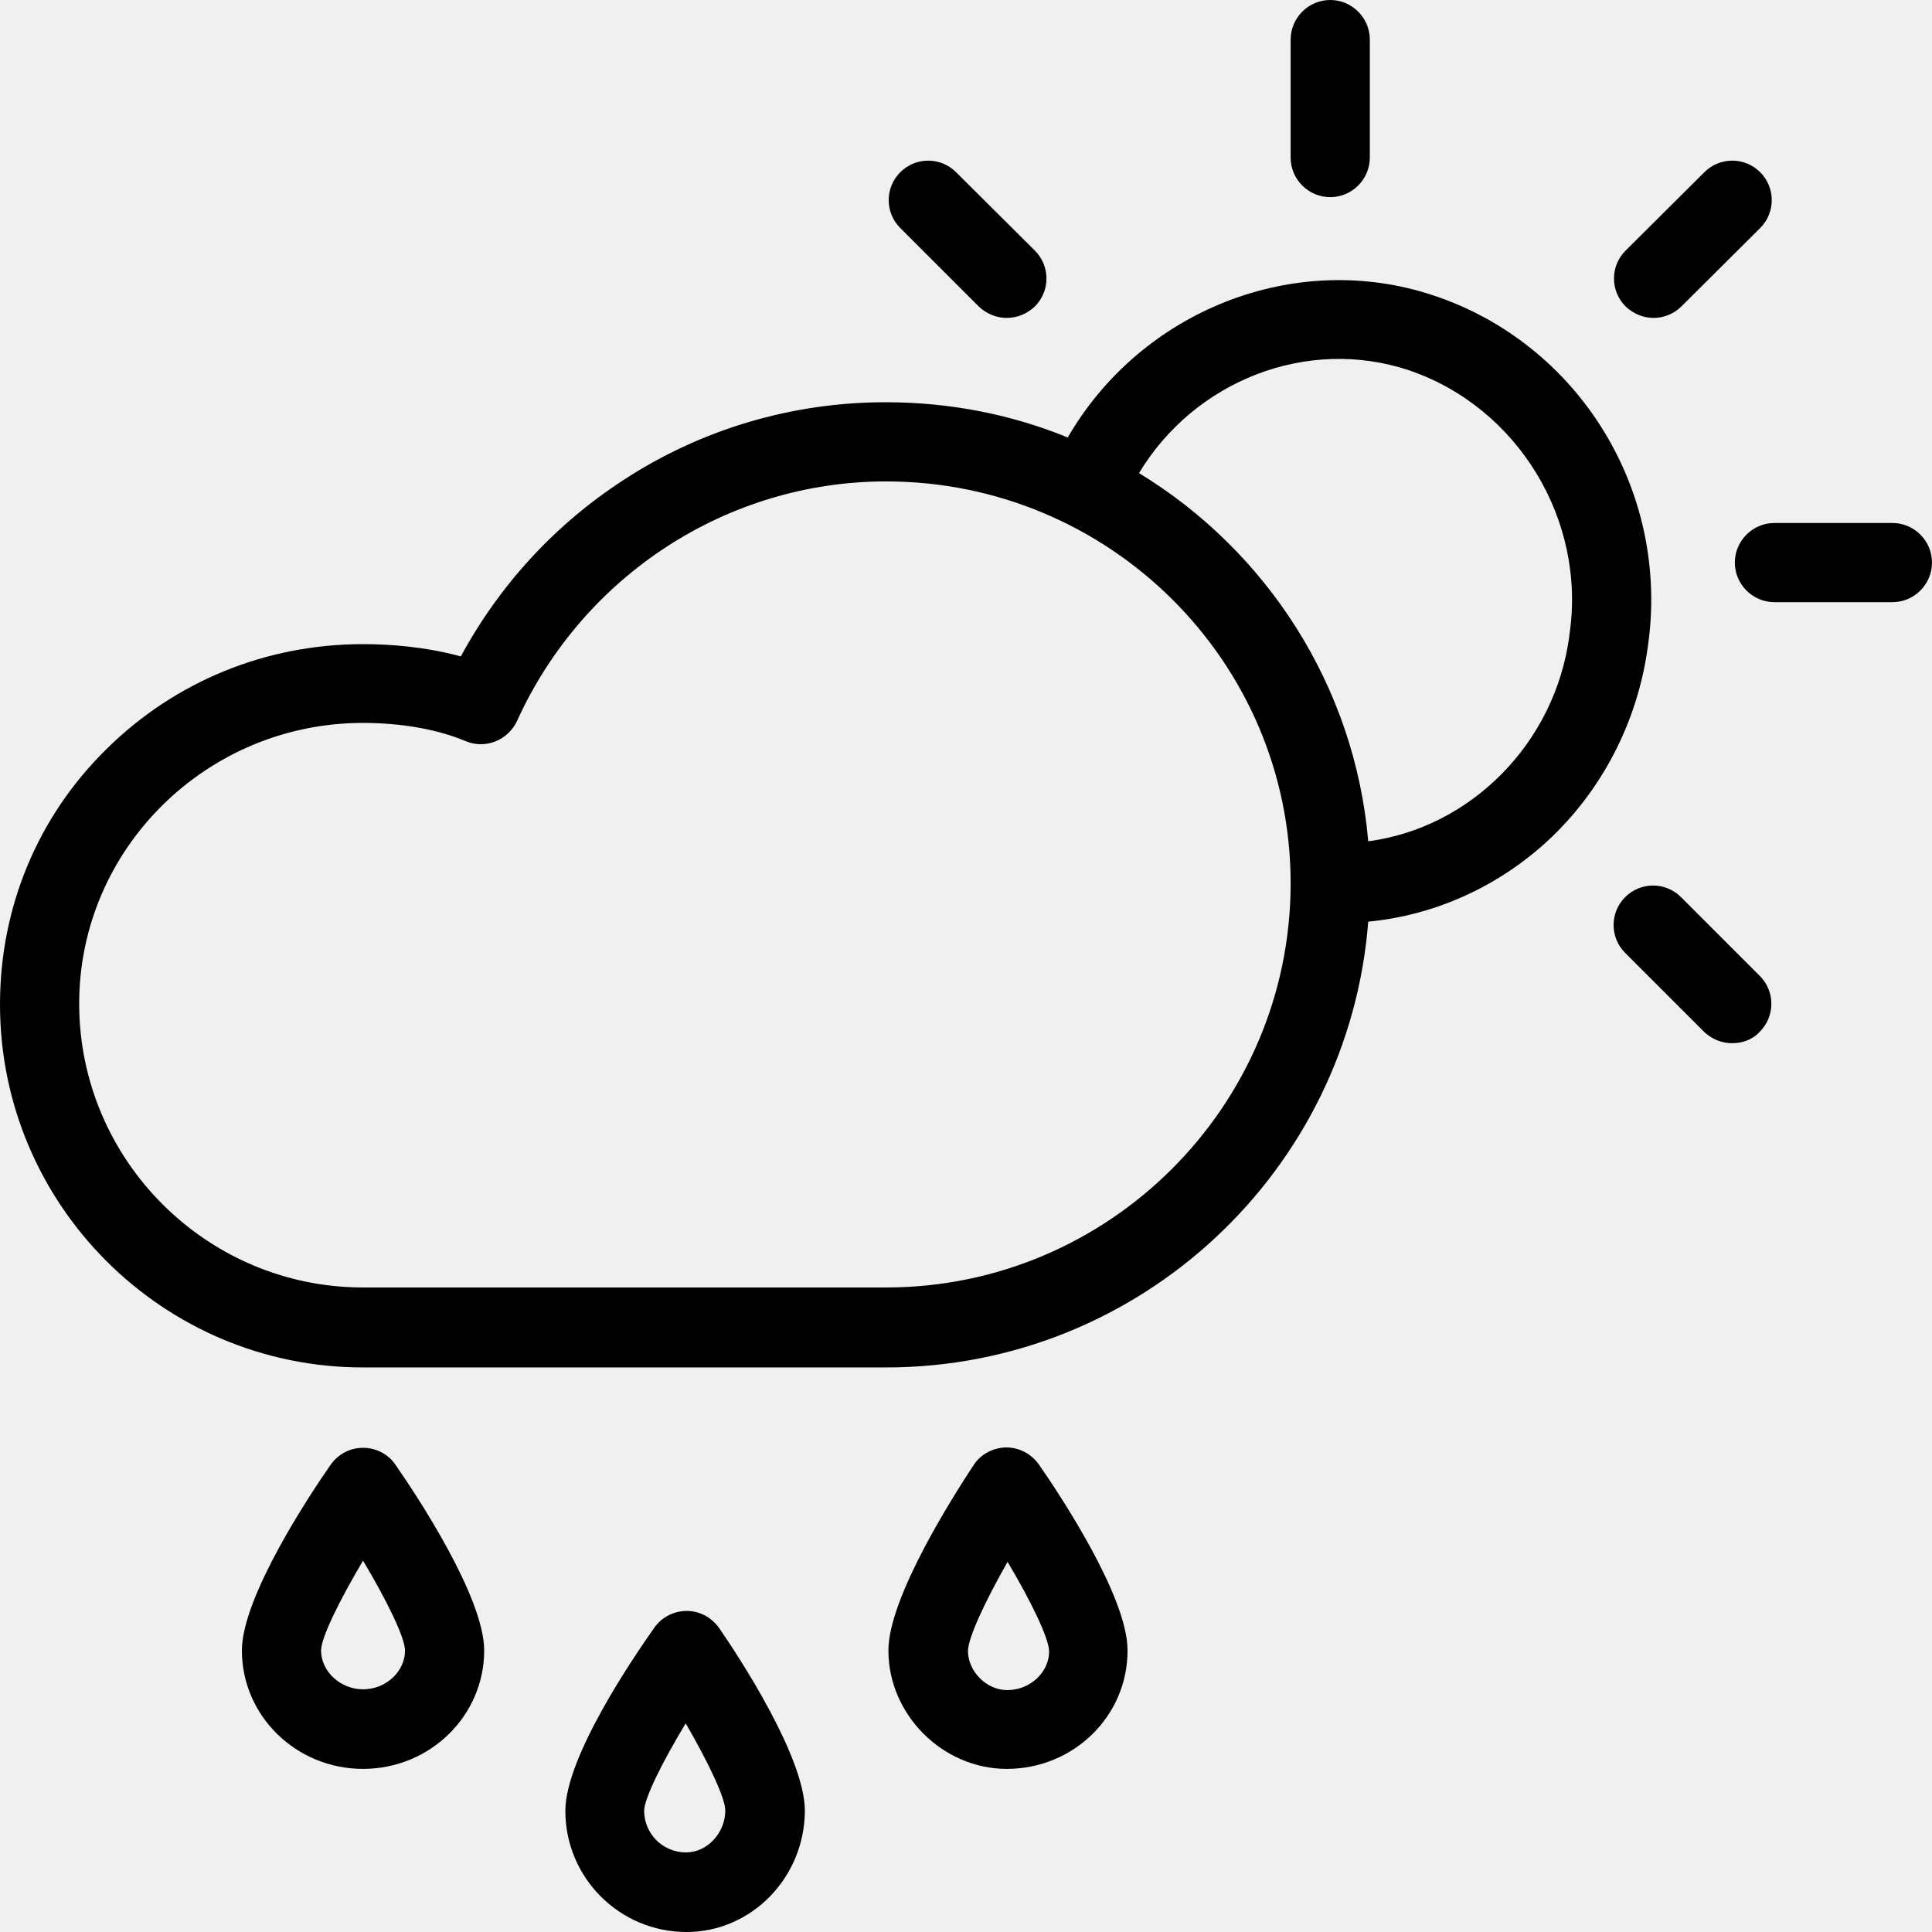
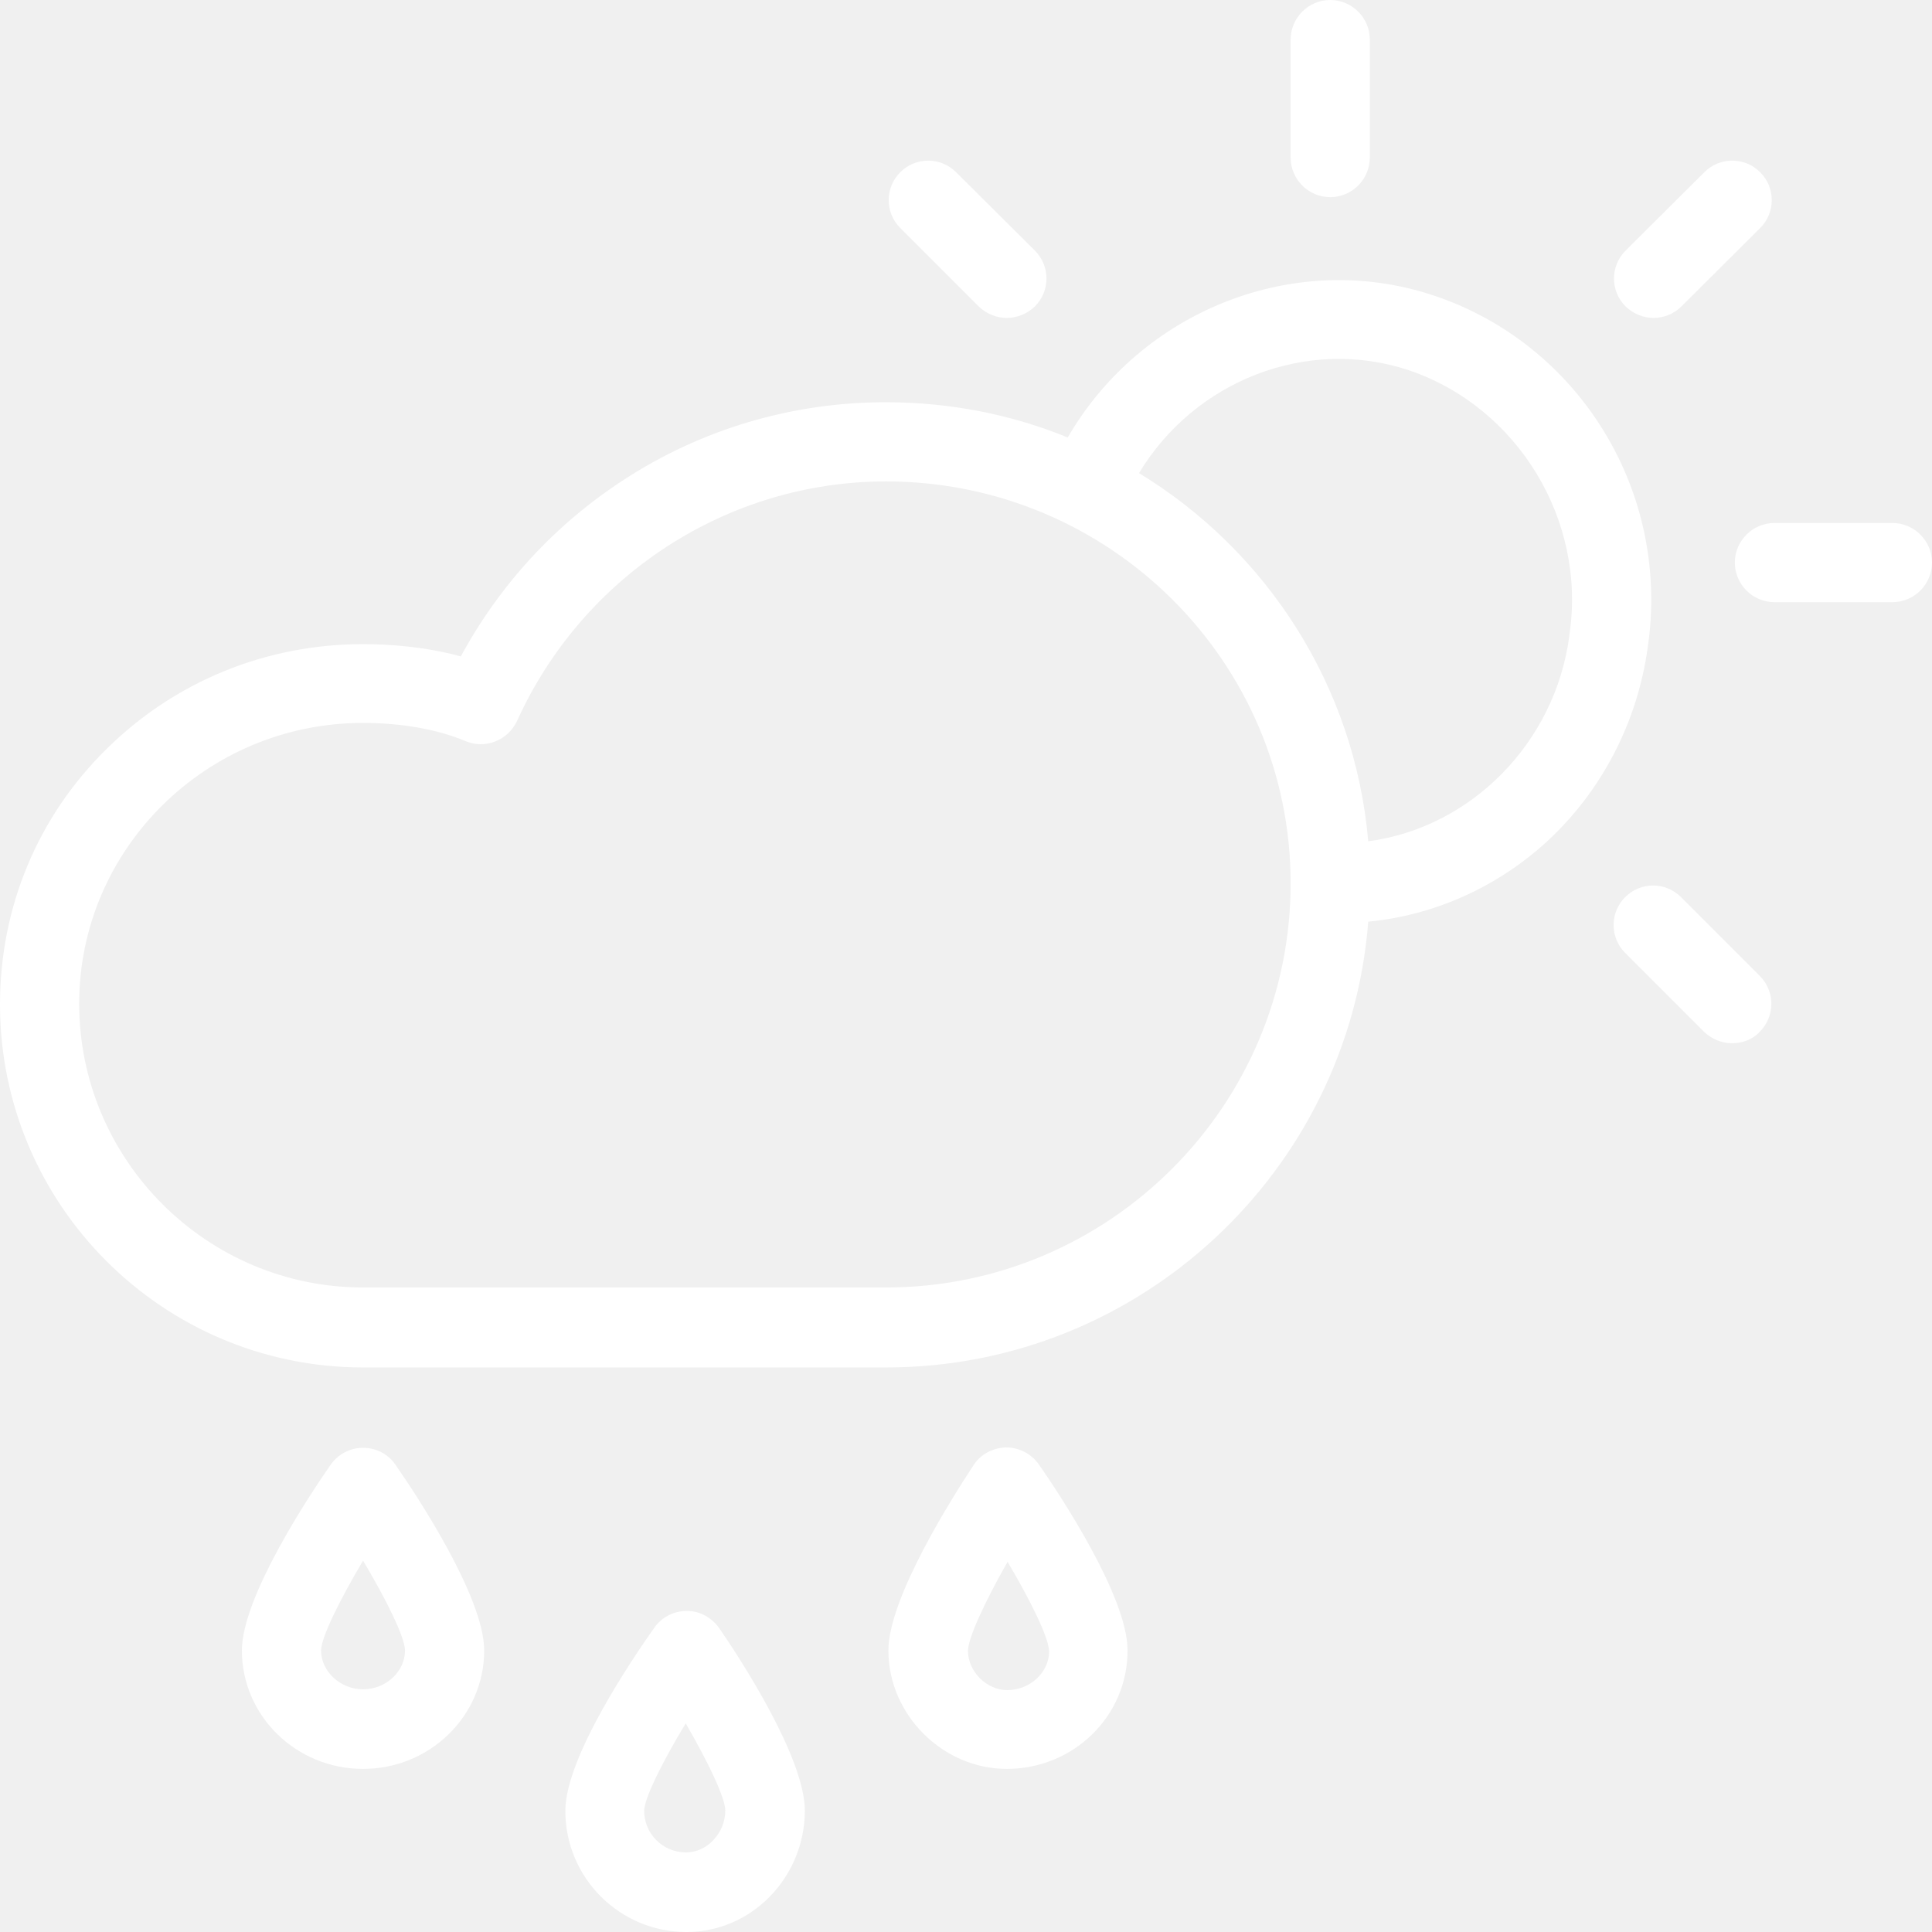
<svg xmlns="http://www.w3.org/2000/svg" version="1.1" id="Layer_1" x="0px" y="0px" viewBox="0 0 488 488" style="enable-background:new 0 0 488 488;" xml:space="preserve">
  <g transform="translate(0 -540.36)">
    <g>
      <g>
-         <path d="M336,590.16c5.5,0,10-4.5,10-10v-29.8c0-5.5-4.5-10-10-10s-10,4.5-10,10v29.8C326,585.66,330.5,590.16,336,590.16z" />
-         <path d="M417.7,620.66c2.5,0,5.1-1,7-2.9l19.9-19.8c3.9-3.9,3.9-10.2,0-14.1c-3.9-3.9-10.2-3.9-14.1,0l-19.9,19.8     c-3.9,3.9-3.9,10.2,0,14.1C412.6,619.66,415.1,620.66,417.7,620.66z" />
-         <path d="M424.6,766.96c-3.9-3.9-10.2-3.9-14.1,0c-3.9,3.9-3.9,10.2,0,14.1l19.9,19.9c2,1.9,4.5,2.9,7.1,2.9c2.6,0,5.2-0.9,7-2.9     c3.9-3.9,3.9-10.2,0-14.1L424.6,766.96z" />
-         <path d="M478,672.46h-29.8c-5.5,0-10,4.5-10,10s4.5,10,10,10H478c5.5,0,10-4.5,10-10S483.5,672.46,478,672.46z" />
-         <path d="M247.2,617.76c2,1.9,4.5,2.9,7.1,2.9c2.6,0,5.1-1,7.1-2.9c3.9-3.9,3.9-10.2,0-14.1l-19.9-19.8c-3.9-3.9-10.2-3.9-14.1,0     c-3.9,3.9-3.9,10.2,0,14.1L247.2,617.76z" />
-         <path d="M91.7,906.06c-3.3,0-6.3,1.6-8.2,4.3c-5.3,7.6-22.4,33.4-22.4,46.9c0,16.5,13.7,29.9,30.6,29.9     c16.9,0,30.6-13.4,30.6-29.9c0-13.5-17.1-39.3-22.4-46.9C98.1,907.66,95,906.06,91.7,906.06z M91.7,967.06     c-5.7,0-10.6-4.5-10.6-9.8c0-3.2,4.5-12.4,10.6-22.7c6.1,10.2,10.6,19.5,10.6,22.7C102.3,962.56,97.5,967.06,91.7,967.06z" />
-         <path d="M254.1,905.96c-3.3,0.1-6.4,1.7-8.2,4.5c-5,7.6-21.5,33.4-21.5,46.8c0,16.2,13.7,29.9,29.9,29.9     c16.9,0,30.6-13.4,30.5-30c0-13.5-17.1-39.3-22.4-46.9C260.5,907.56,257.4,905.96,254.1,905.96z M254.4,967.26     c-5.2,0-9.9-4.7-9.9-9.9c0-3.2,4.2-12.3,10-22.5v0c6,10.1,10.4,19.2,10.5,22.6C265,962.76,260.2,967.26,254.4,967.26z" />
-         <path d="M173.5,947.26c-3.2,0-6.3,1.5-8.2,4.2c-5.3,7.5-22.5,32.7-22.5,46.3c0,16.9,13.7,30.6,30.6,30.6     c16.4,0,29.8-13.7,29.9-30.6c0-13.5-16.5-38.7-21.6-46.1C179.8,948.96,176.8,947.26,173.5,947.26z M173.3,1008.26     c-5.9,0-10.6-4.7-10.6-10.6c0.1-3.1,4.5-12.1,10.5-22c5.8,10,10,18.9,10,22C183.2,1003.36,178.6,1008.26,173.3,1008.26z" />
-         <path d="M405.1,649.26L405.1,649.26c-9.9-16.2-25.2-28.4-43.1-34.3c-34.9-11.6-73.7,3.8-92.3,35.9c-14.2-5.8-29.7-8.9-46-8.9     c-23.6,0-46.6,6.8-66.3,19.7c-17.2,11.2-31.2,26.4-41,44.5c-9.2-2.5-18.2-3.1-24.7-3.1c-24.5,0-47.5,9.4-64.8,26.5     c-17.4,17.1-26.9,40-26.9,64.5c0,50.6,41.1,91.7,91.7,91.7h132.1c64.2,0,116.9-49.7,121.8-112.6c16.7-1.6,32.5-8.7,45.1-20.2     c13.9-12.8,22.9-30.2,25.5-49.1C419,684.86,415.1,665.56,405.1,649.26z M223.8,865.56L223.8,865.56l-132.1,0     c-39.5,0-71.7-32.2-71.7-71.7c0-39.1,32.2-70.9,71.7-70.9c9.6,0,18.8,1.6,25.9,4.6c5,2.1,10.7-0.2,13-5.1     c16.7-36.8,53.2-60.5,93.2-60.5c56.4,0,102.2,45.5,102.2,101.5C326,819.76,280.1,865.56,223.8,865.56z M396.4,700.76     L396.4,700.76c0,0.1,0,0.1,0,0.2c-3.6,27.2-25,48.5-50.8,51.9c-3.4-39.3-25.7-73.4-57.9-93c14.1-23.4,42.5-34.5,68.1-26     C383.4,643.16,400.8,671.86,396.4,700.76z" />
+         <path fill="#fff" d="M336,590.16c5.5,0,10-4.5,10-10v-29.8c0-5.5-4.5-10-10-10s-10,4.5-10,10v29.8C326,585.66,330.5,590.16,336,590.16z" />
+         <path fill="#fff" d="M417.7,620.66c2.5,0,5.1-1,7-2.9l19.9-19.8c3.9-3.9,3.9-10.2,0-14.1c-3.9-3.9-10.2-3.9-14.1,0l-19.9,19.8     c-3.9,3.9-3.9,10.2,0,14.1C412.6,619.66,415.1,620.66,417.7,620.66z" />
+         <path fill="#fff" d="M424.6,766.96c-3.9-3.9-10.2-3.9-14.1,0c-3.9,3.9-3.9,10.2,0,14.1l19.9,19.9c2,1.9,4.5,2.9,7.1,2.9c2.6,0,5.2-0.9,7-2.9     c3.9-3.9,3.9-10.2,0-14.1L424.6,766.96z" />
+         <path fill="#fff" d="M478,672.46h-29.8c-5.5,0-10,4.5-10,10s4.5,10,10,10H478c5.5,0,10-4.5,10-10S483.5,672.46,478,672.46z" />
+         <path fill="#fff" d="M247.2,617.76c2,1.9,4.5,2.9,7.1,2.9c2.6,0,5.1-1,7.1-2.9c3.9-3.9,3.9-10.2,0-14.1l-19.9-19.8c-3.9-3.9-10.2-3.9-14.1,0     c-3.9,3.9-3.9,10.2,0,14.1L247.2,617.76z" />
+         <path fill="#fff" d="M91.7,906.06c-3.3,0-6.3,1.6-8.2,4.3c-5.3,7.6-22.4,33.4-22.4,46.9c0,16.5,13.7,29.9,30.6,29.9     c16.9,0,30.6-13.4,30.6-29.9c0-13.5-17.1-39.3-22.4-46.9C98.1,907.66,95,906.06,91.7,906.06z M91.7,967.06     c-5.7,0-10.6-4.5-10.6-9.8c0-3.2,4.5-12.4,10.6-22.7c6.1,10.2,10.6,19.5,10.6,22.7C102.3,962.56,97.5,967.06,91.7,967.06z" />
+         <path fill="#fff" d="M254.1,905.96c-3.3,0.1-6.4,1.7-8.2,4.5c-5,7.6-21.5,33.4-21.5,46.8c0,16.2,13.7,29.9,29.9,29.9     c16.9,0,30.6-13.4,30.5-30c0-13.5-17.1-39.3-22.4-46.9C260.5,907.56,257.4,905.96,254.1,905.96z M254.4,967.26     c-5.2,0-9.9-4.7-9.9-9.9c0-3.2,4.2-12.3,10-22.5v0c6,10.1,10.4,19.2,10.5,22.6C265,962.76,260.2,967.26,254.4,967.26z" />
+         <path fill="#fff" d="M173.5,947.26c-3.2,0-6.3,1.5-8.2,4.2c-5.3,7.5-22.5,32.7-22.5,46.3c0,16.9,13.7,30.6,30.6,30.6     c16.4,0,29.8-13.7,29.9-30.6c0-13.5-16.5-38.7-21.6-46.1C179.8,948.96,176.8,947.26,173.5,947.26z M173.3,1008.26     c-5.9,0-10.6-4.7-10.6-10.6c0.1-3.1,4.5-12.1,10.5-22c5.8,10,10,18.9,10,22C183.2,1003.36,178.6,1008.26,173.3,1008.26z" />
+         <path fill="#fff" d="M405.1,649.26L405.1,649.26c-9.9-16.2-25.2-28.4-43.1-34.3c-34.9-11.6-73.7,3.8-92.3,35.9c-14.2-5.8-29.7-8.9-46-8.9     c-23.6,0-46.6,6.8-66.3,19.7c-17.2,11.2-31.2,26.4-41,44.5c-9.2-2.5-18.2-3.1-24.7-3.1c-24.5,0-47.5,9.4-64.8,26.5     c-17.4,17.1-26.9,40-26.9,64.5c0,50.6,41.1,91.7,91.7,91.7h132.1c64.2,0,116.9-49.7,121.8-112.6c16.7-1.6,32.5-8.7,45.1-20.2     c13.9-12.8,22.9-30.2,25.5-49.1C419,684.86,415.1,665.56,405.1,649.26z M223.8,865.56L223.8,865.56l-132.1,0     c-39.5,0-71.7-32.2-71.7-71.7c0-39.1,32.2-70.9,71.7-70.9c9.6,0,18.8,1.6,25.9,4.6c5,2.1,10.7-0.2,13-5.1     c16.7-36.8,53.2-60.5,93.2-60.5c56.4,0,102.2,45.5,102.2,101.5C326,819.76,280.1,865.56,223.8,865.56z M396.4,700.76     L396.4,700.76c0,0.1,0,0.1,0,0.2c-3.6,27.2-25,48.5-50.8,51.9c-3.4-39.3-25.7-73.4-57.9-93c14.1-23.4,42.5-34.5,68.1-26     C383.4,643.16,400.8,671.86,396.4,700.76z" />
      </g>
    </g>
  </g>
  <g>
</g>
  <g>
</g>
  <g>
</g>
  <g>
</g>
  <g>
</g>
  <g>
</g>
  <g>
</g>
  <g>
</g>
  <g>
</g>
  <g>
</g>
  <g>
</g>
  <g>
</g>
  <g>
</g>
  <g>
</g>
  <g>
</g>
</svg>
